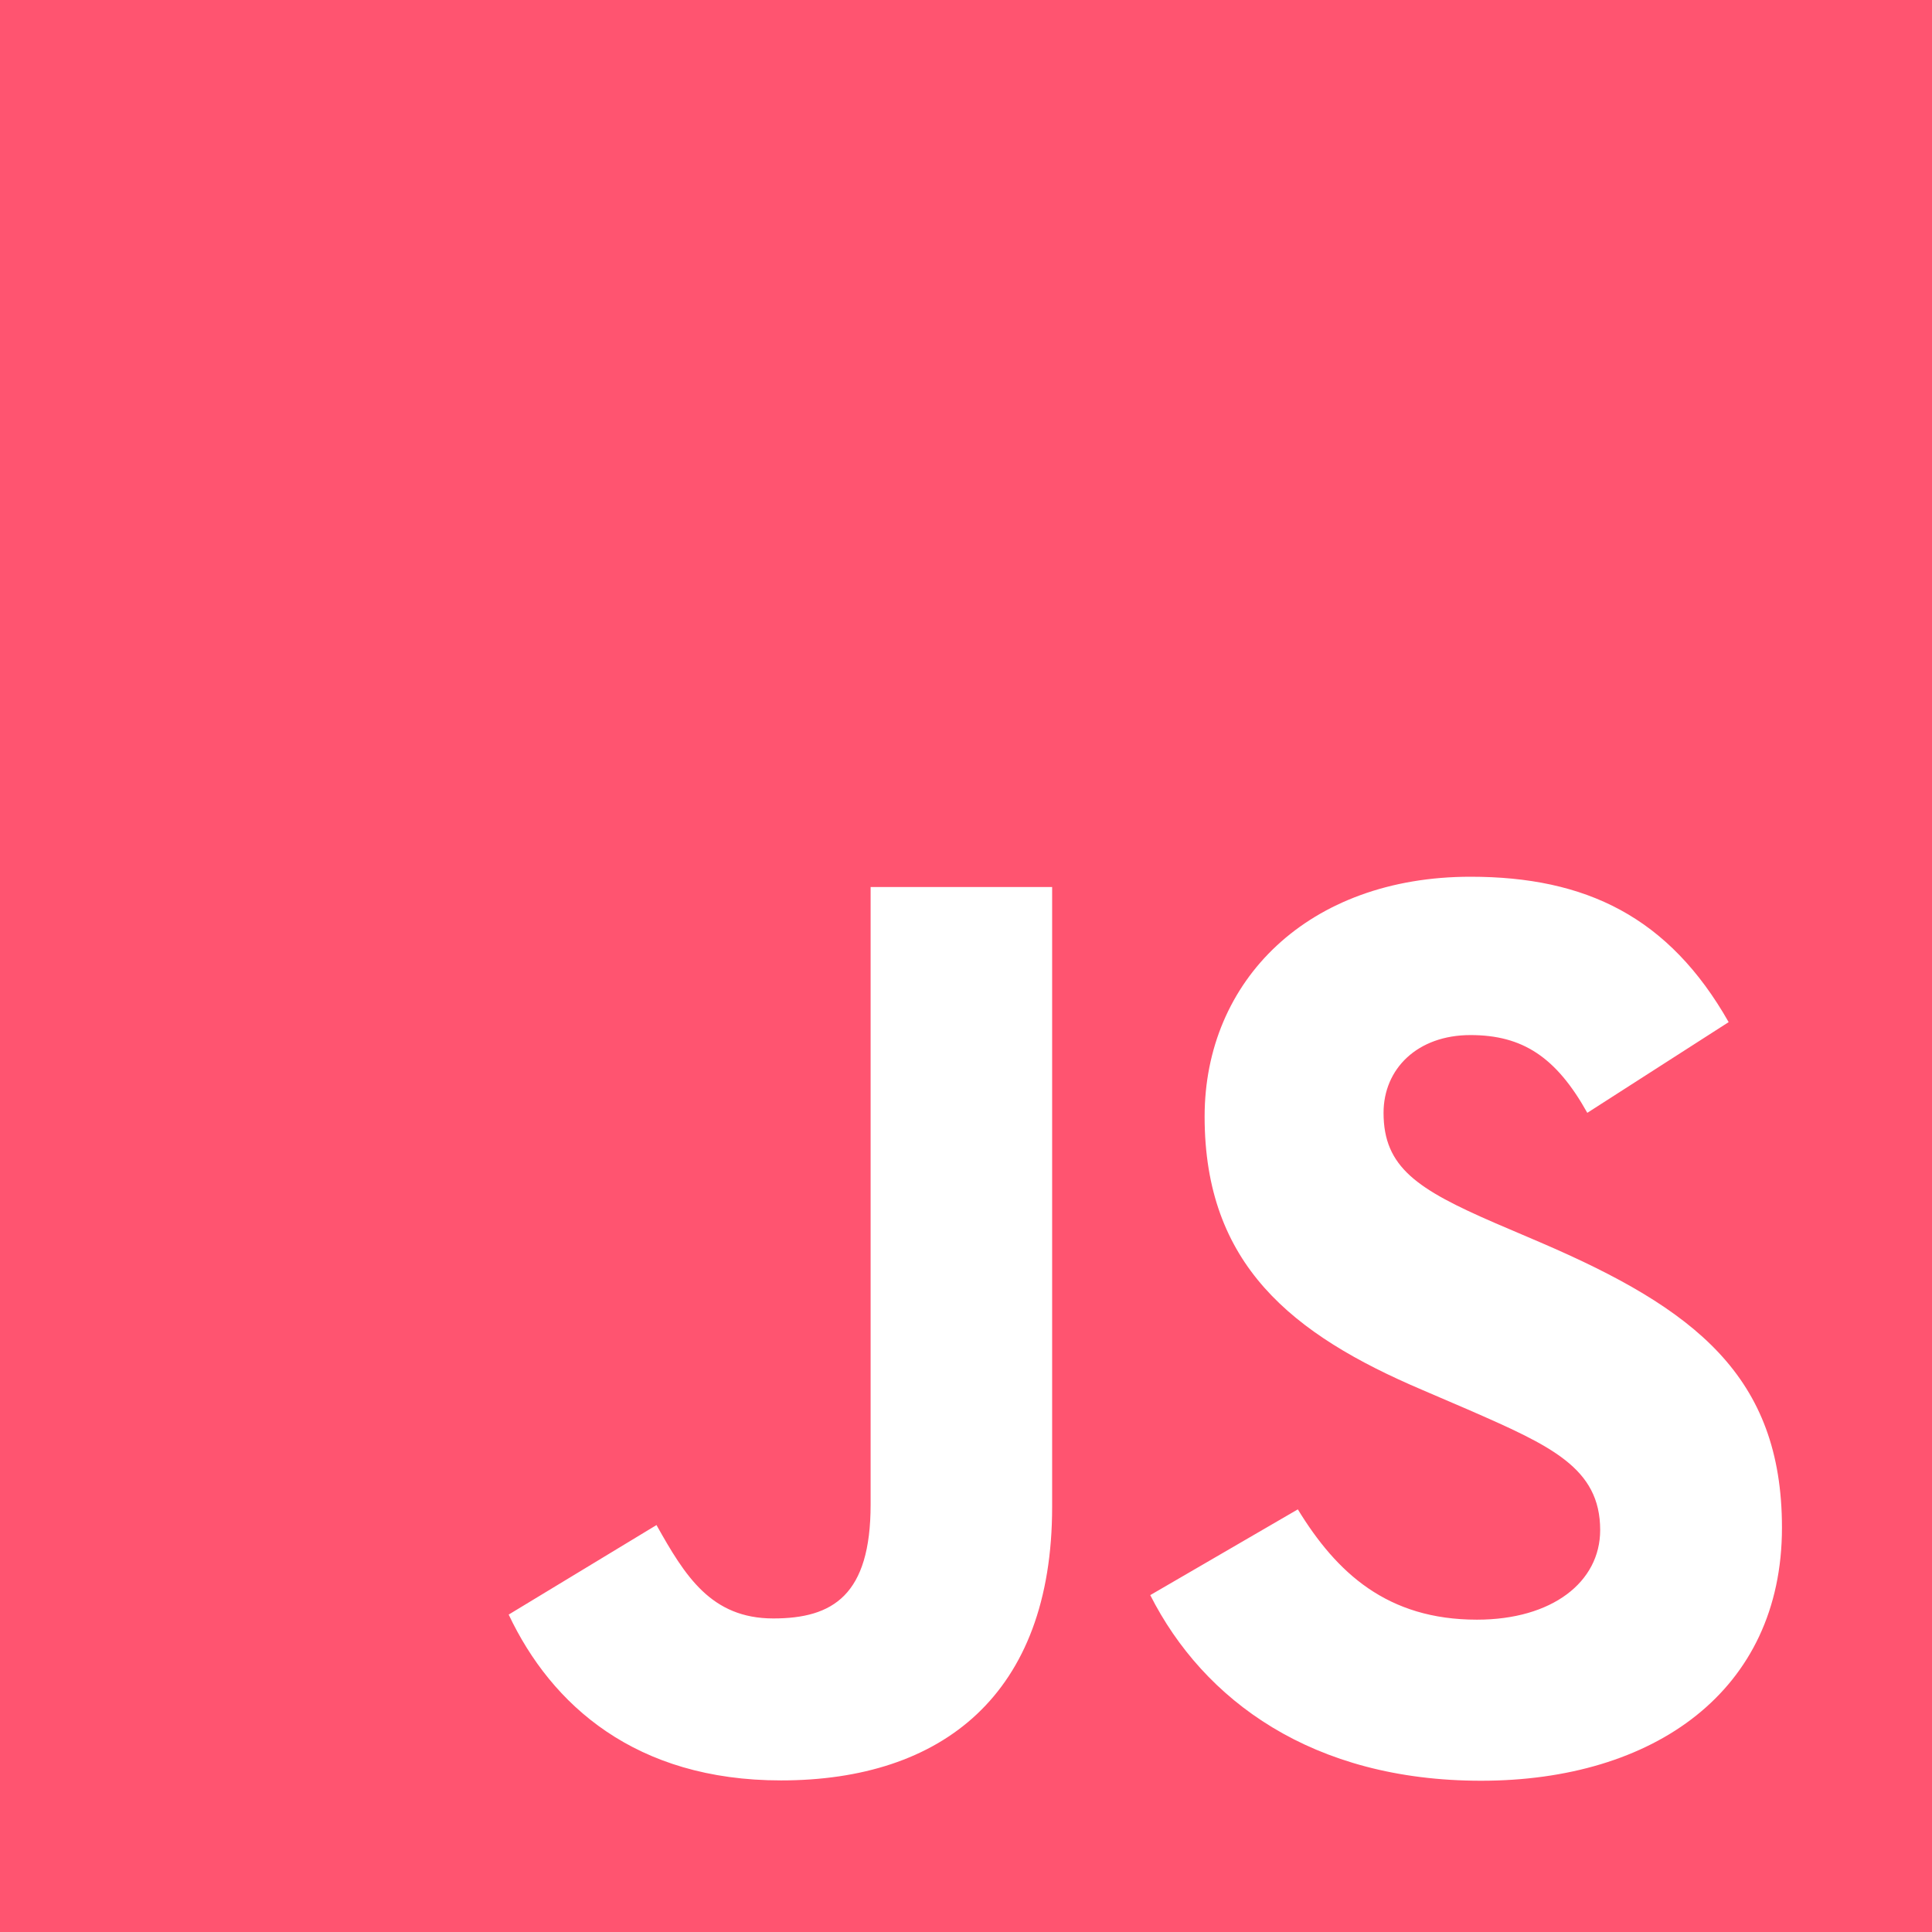
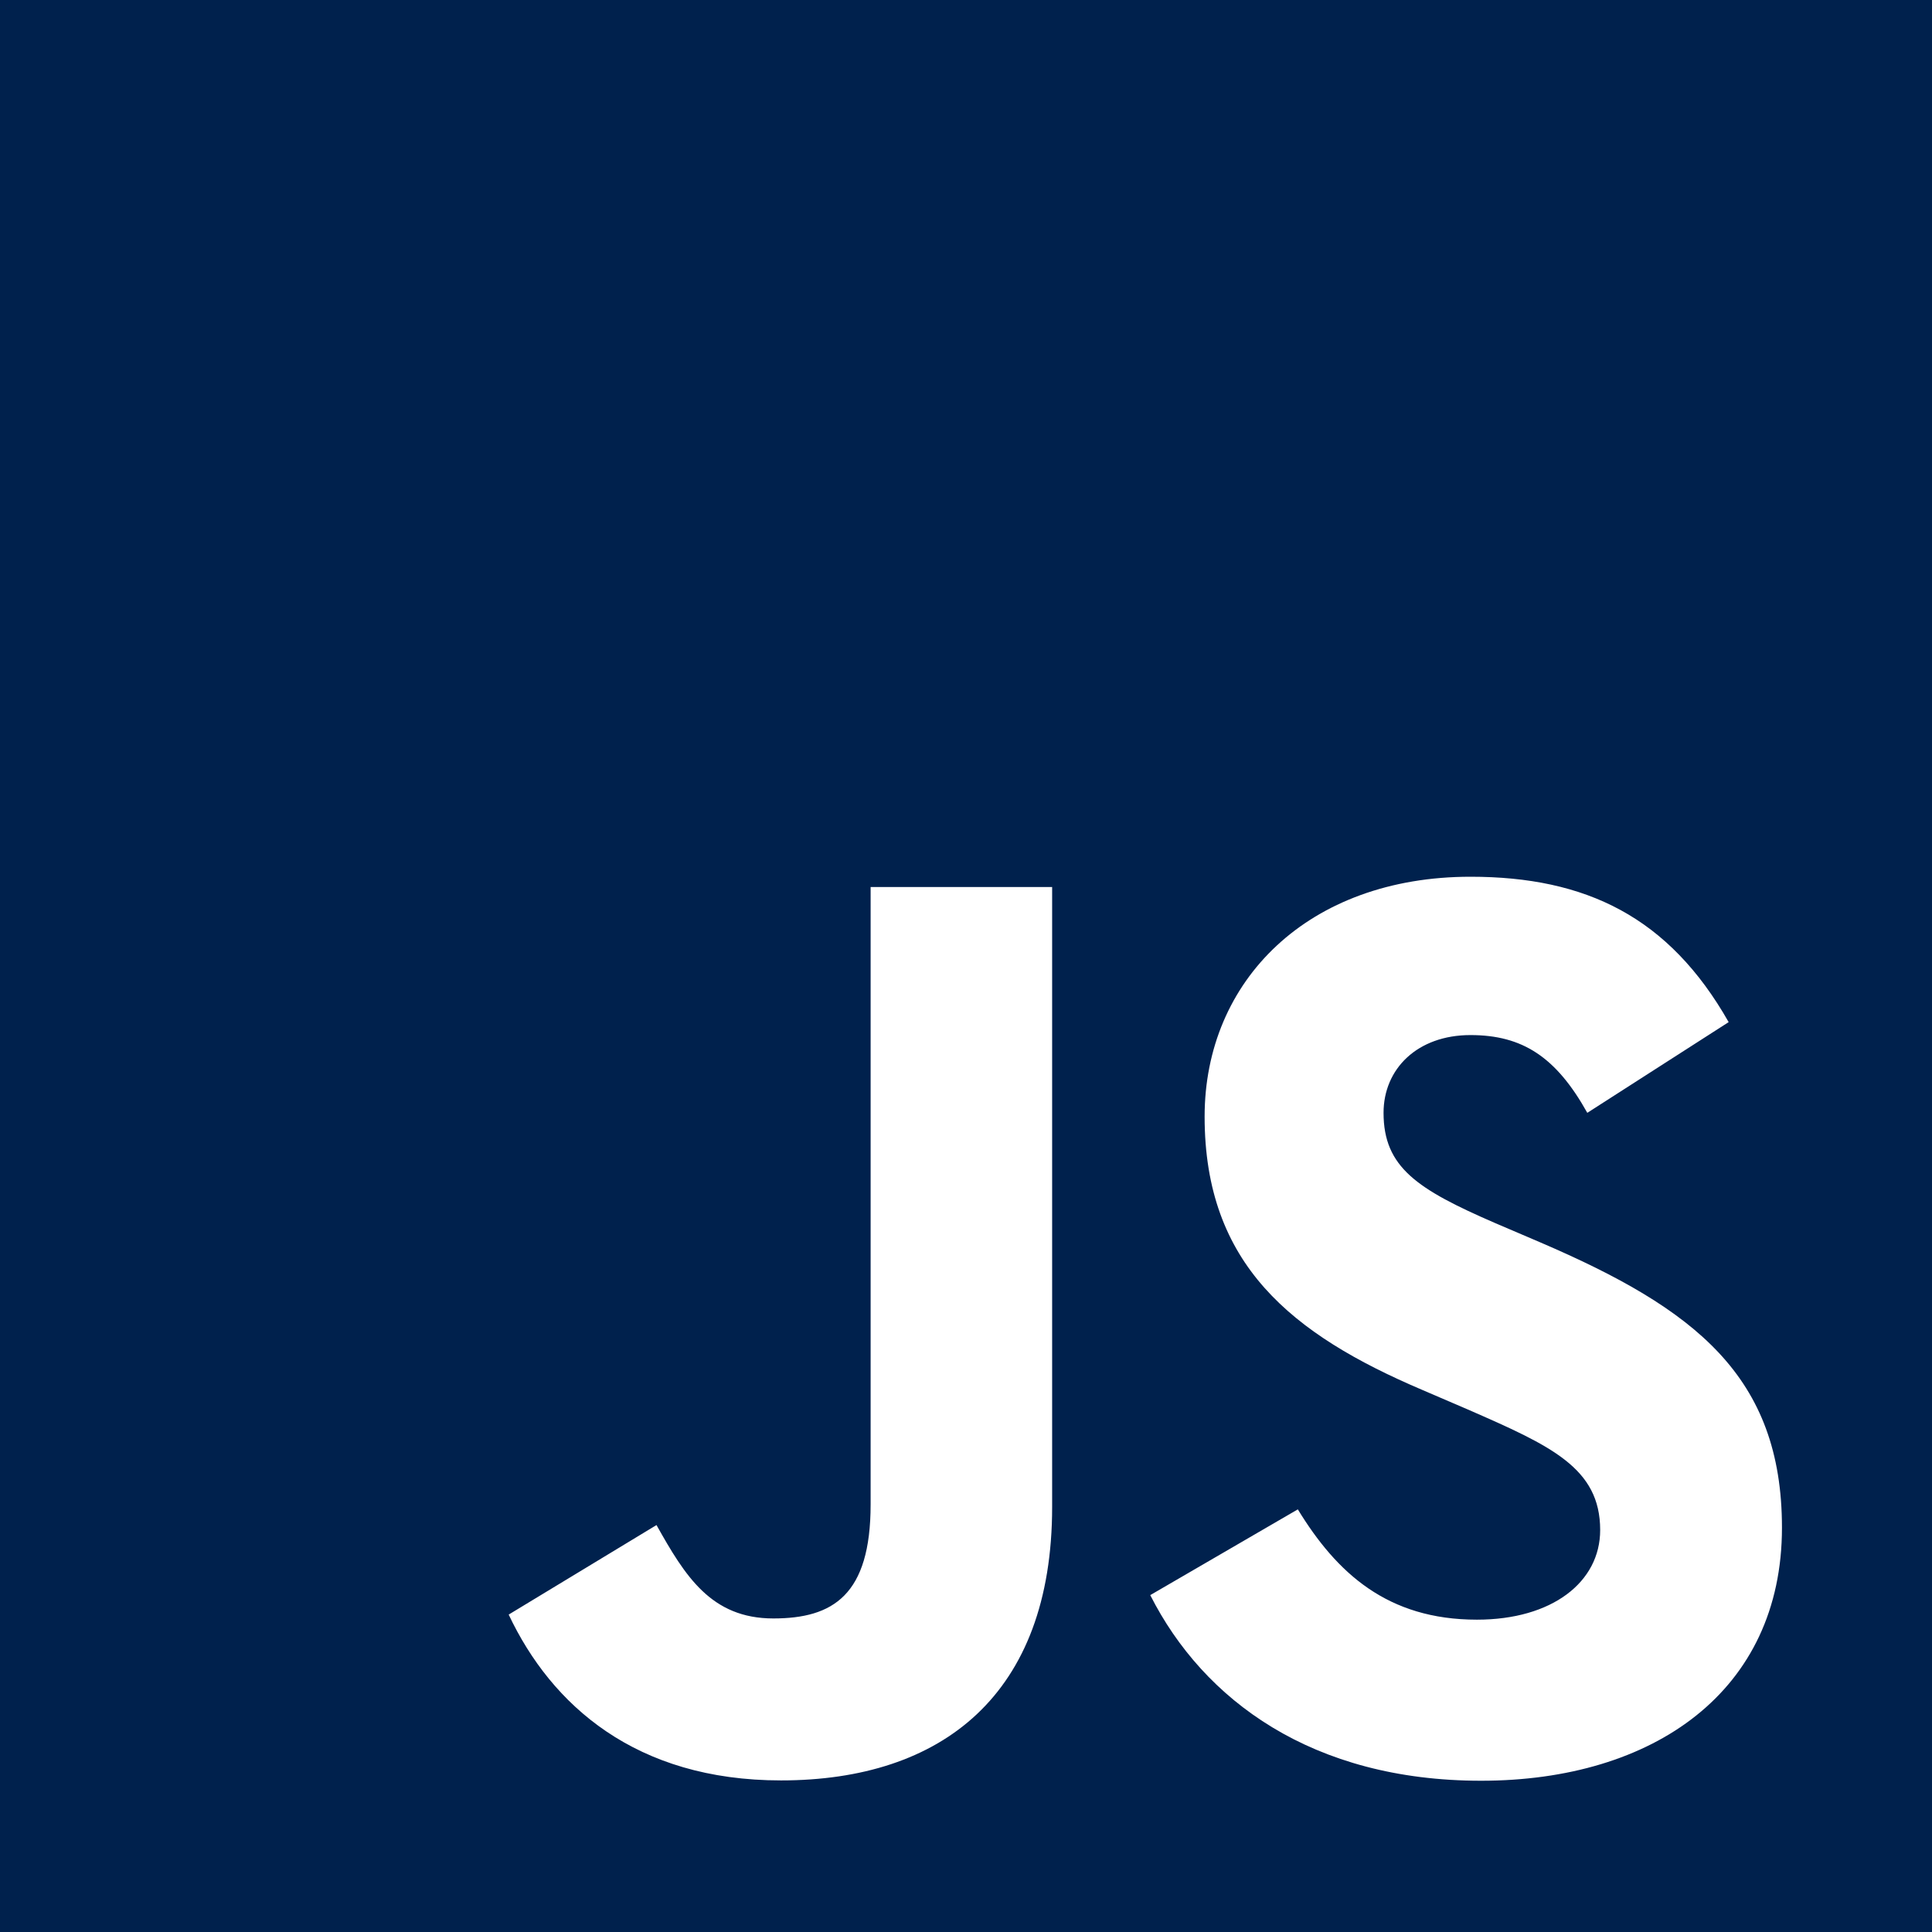
<svg xmlns="http://www.w3.org/2000/svg" width="65" height="65" viewBox="0 0 65 65" fill="none">
-   <path fill-rule="evenodd" clip-rule="evenodd" d="M0 0H65V65H0V0ZM49.69 54.492C46.675 54.492 44.972 52.921 43.664 50.781L38.699 53.666C40.492 57.208 44.157 59.911 49.831 59.911C55.632 59.911 59.952 56.899 59.952 51.399C59.952 46.299 57.021 44.032 51.832 41.803L50.305 41.15C47.683 40.013 46.548 39.273 46.548 37.44C46.548 35.959 47.686 34.824 49.473 34.824C51.225 34.824 52.355 35.563 53.403 37.44L58.159 34.388C56.147 30.848 53.357 29.497 49.473 29.497C44.019 29.497 40.528 32.985 40.528 37.567C40.528 42.537 43.453 44.891 47.862 46.767L49.389 47.423C52.176 48.642 53.836 49.384 53.836 51.477C53.836 53.227 52.219 54.492 49.69 54.492ZM26.019 54.451C23.92 54.451 23.045 53.016 22.087 51.309L17.114 54.321C18.555 57.371 21.388 59.9 26.276 59.9C31.69 59.9 35.398 57.021 35.398 50.697V29.843H29.291V50.616C29.291 53.668 28.023 54.451 26.016 54.451H26.019Z" fill="#ff5470" />
+   <path fill-rule="evenodd" clip-rule="evenodd" d="M0 0H65V65H0V0ZM49.69 54.492C46.675 54.492 44.972 52.921 43.664 50.781L38.699 53.666C40.492 57.208 44.157 59.911 49.831 59.911C55.632 59.911 59.952 56.899 59.952 51.399C59.952 46.299 57.021 44.032 51.832 41.803L50.305 41.15C47.683 40.013 46.548 39.273 46.548 37.44C46.548 35.959 47.686 34.824 49.473 34.824C51.225 34.824 52.355 35.563 53.403 37.44L58.159 34.388C56.147 30.848 53.357 29.497 49.473 29.497C44.019 29.497 40.528 32.985 40.528 37.567C40.528 42.537 43.453 44.891 47.862 46.767L49.389 47.423C52.176 48.642 53.836 49.384 53.836 51.477C53.836 53.227 52.219 54.492 49.69 54.492ZM26.019 54.451C23.92 54.451 23.045 53.016 22.087 51.309L17.114 54.321C18.555 57.371 21.388 59.9 26.276 59.9C31.69 59.9 35.398 57.021 35.398 50.697V29.843H29.291V50.616C29.291 53.668 28.023 54.451 26.016 54.451H26.019Z" fill="#00214d" />
</svg>
